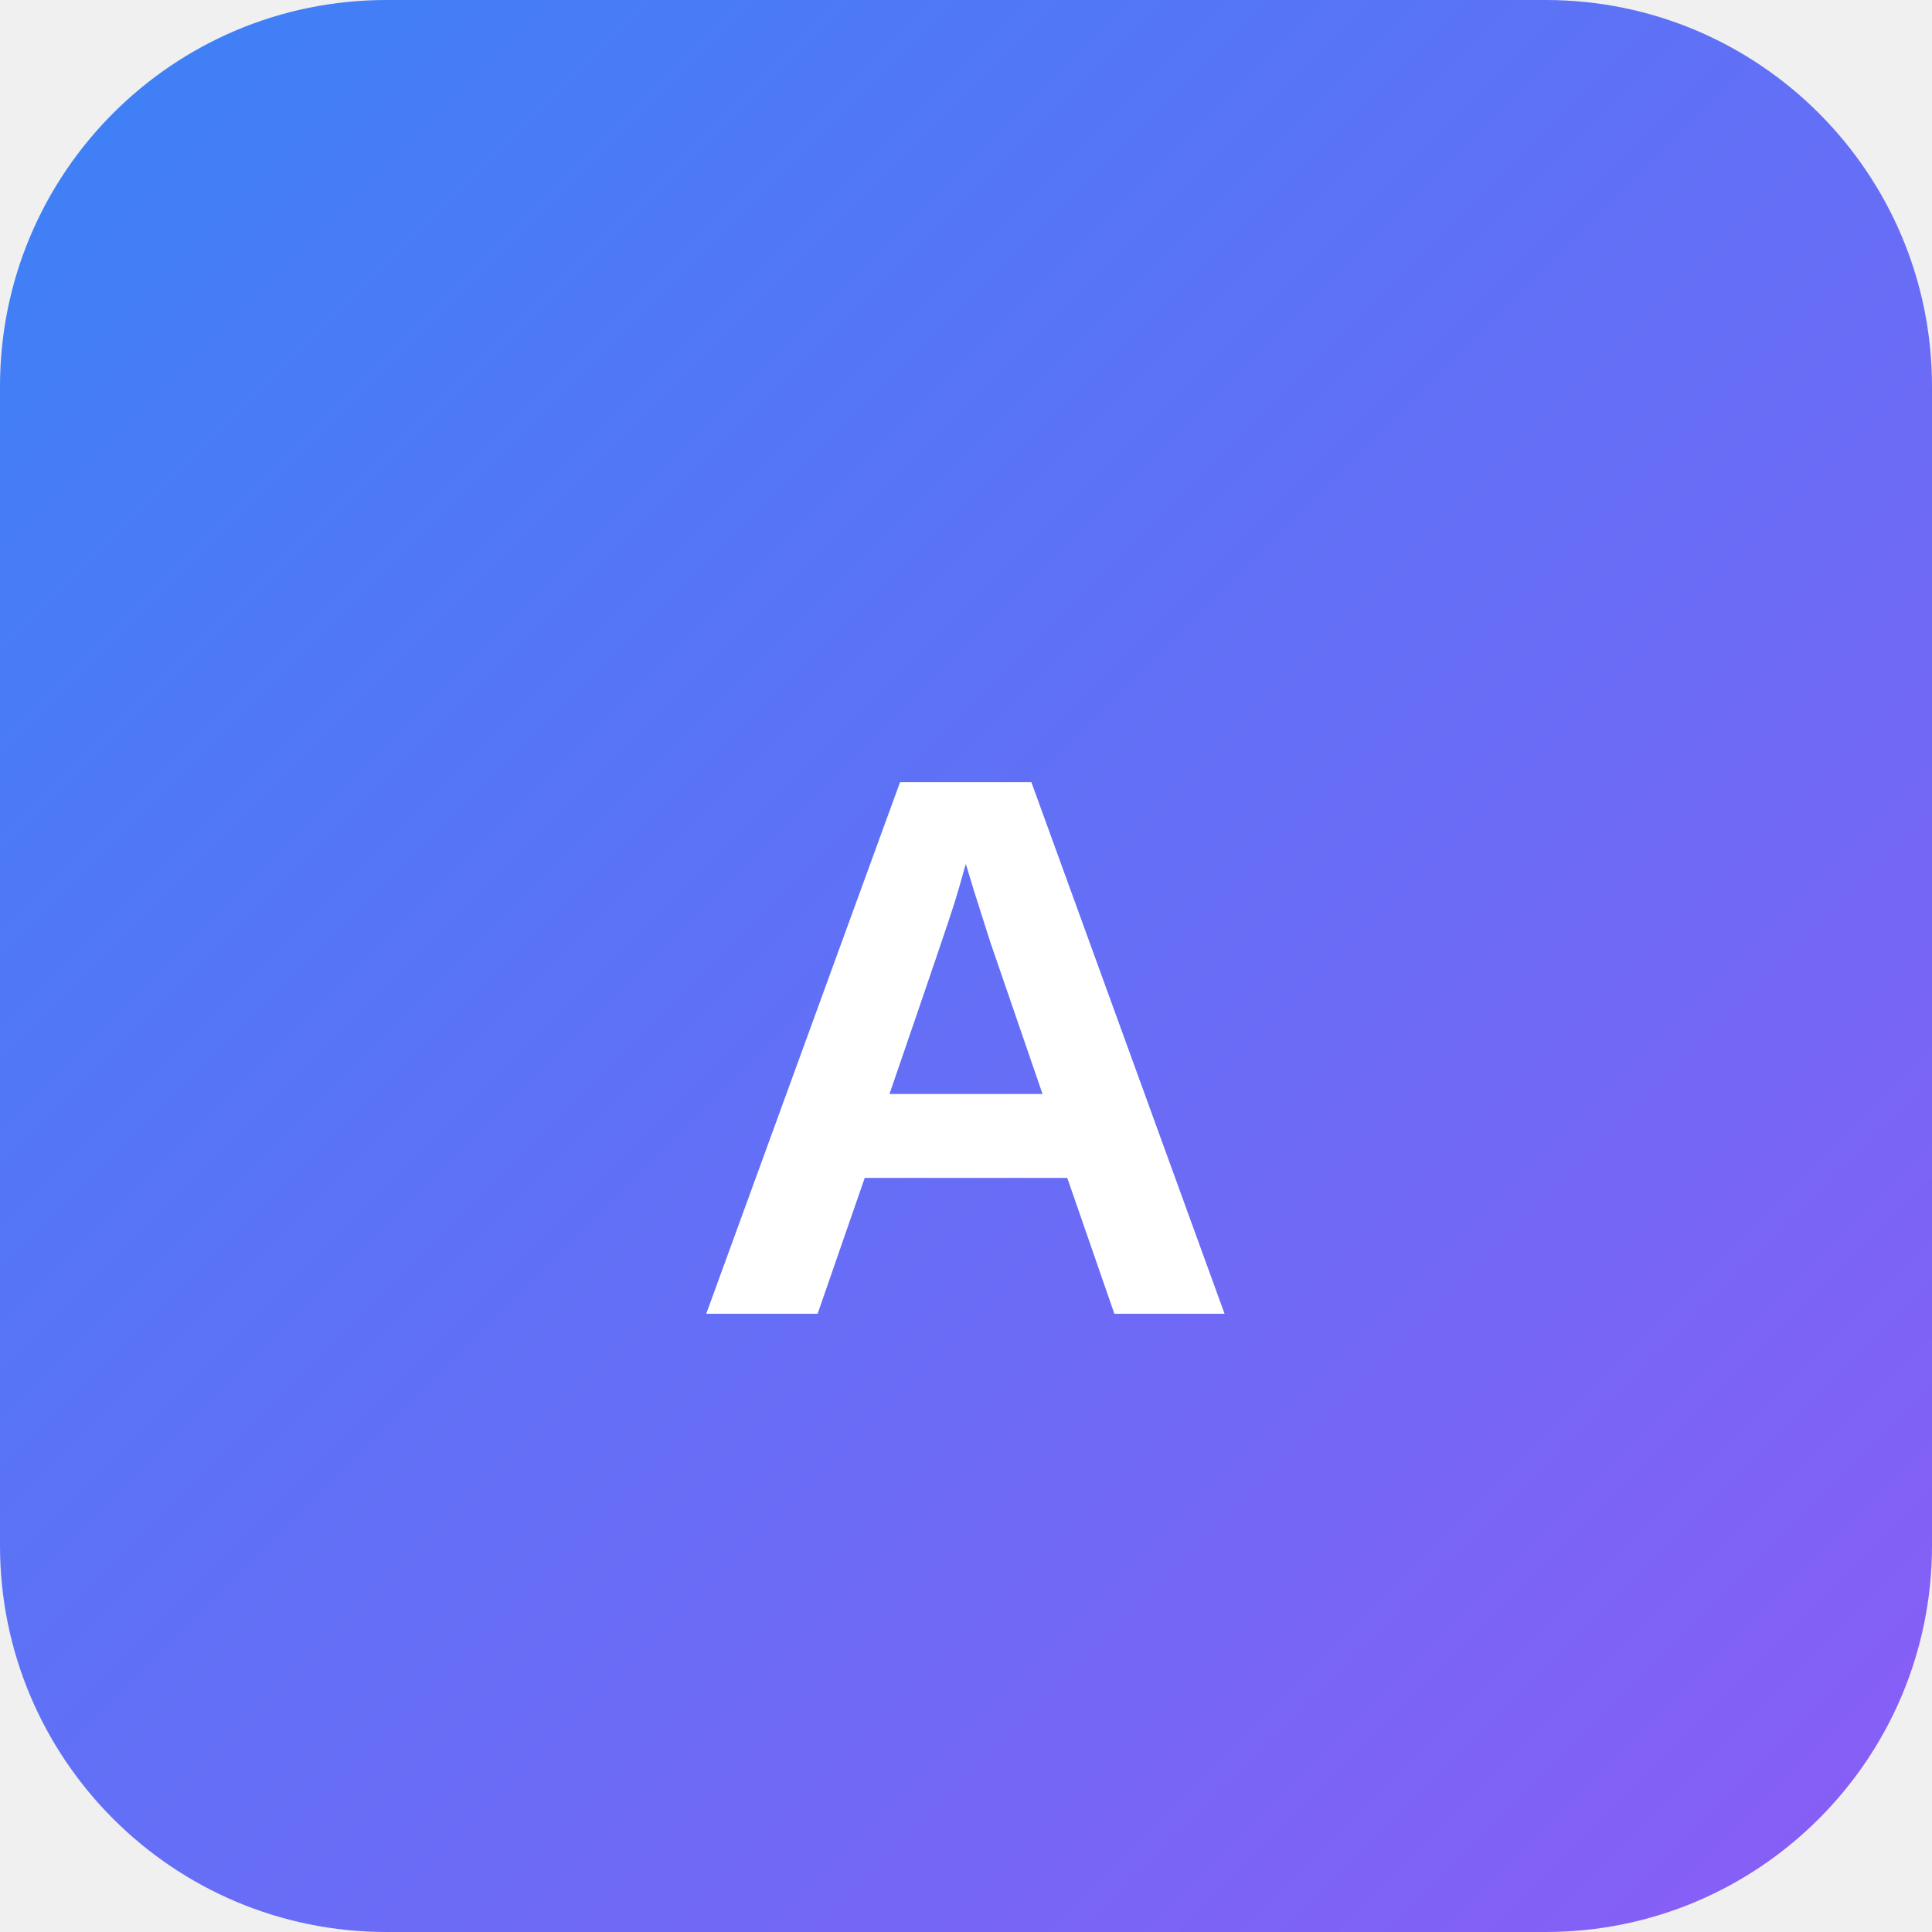
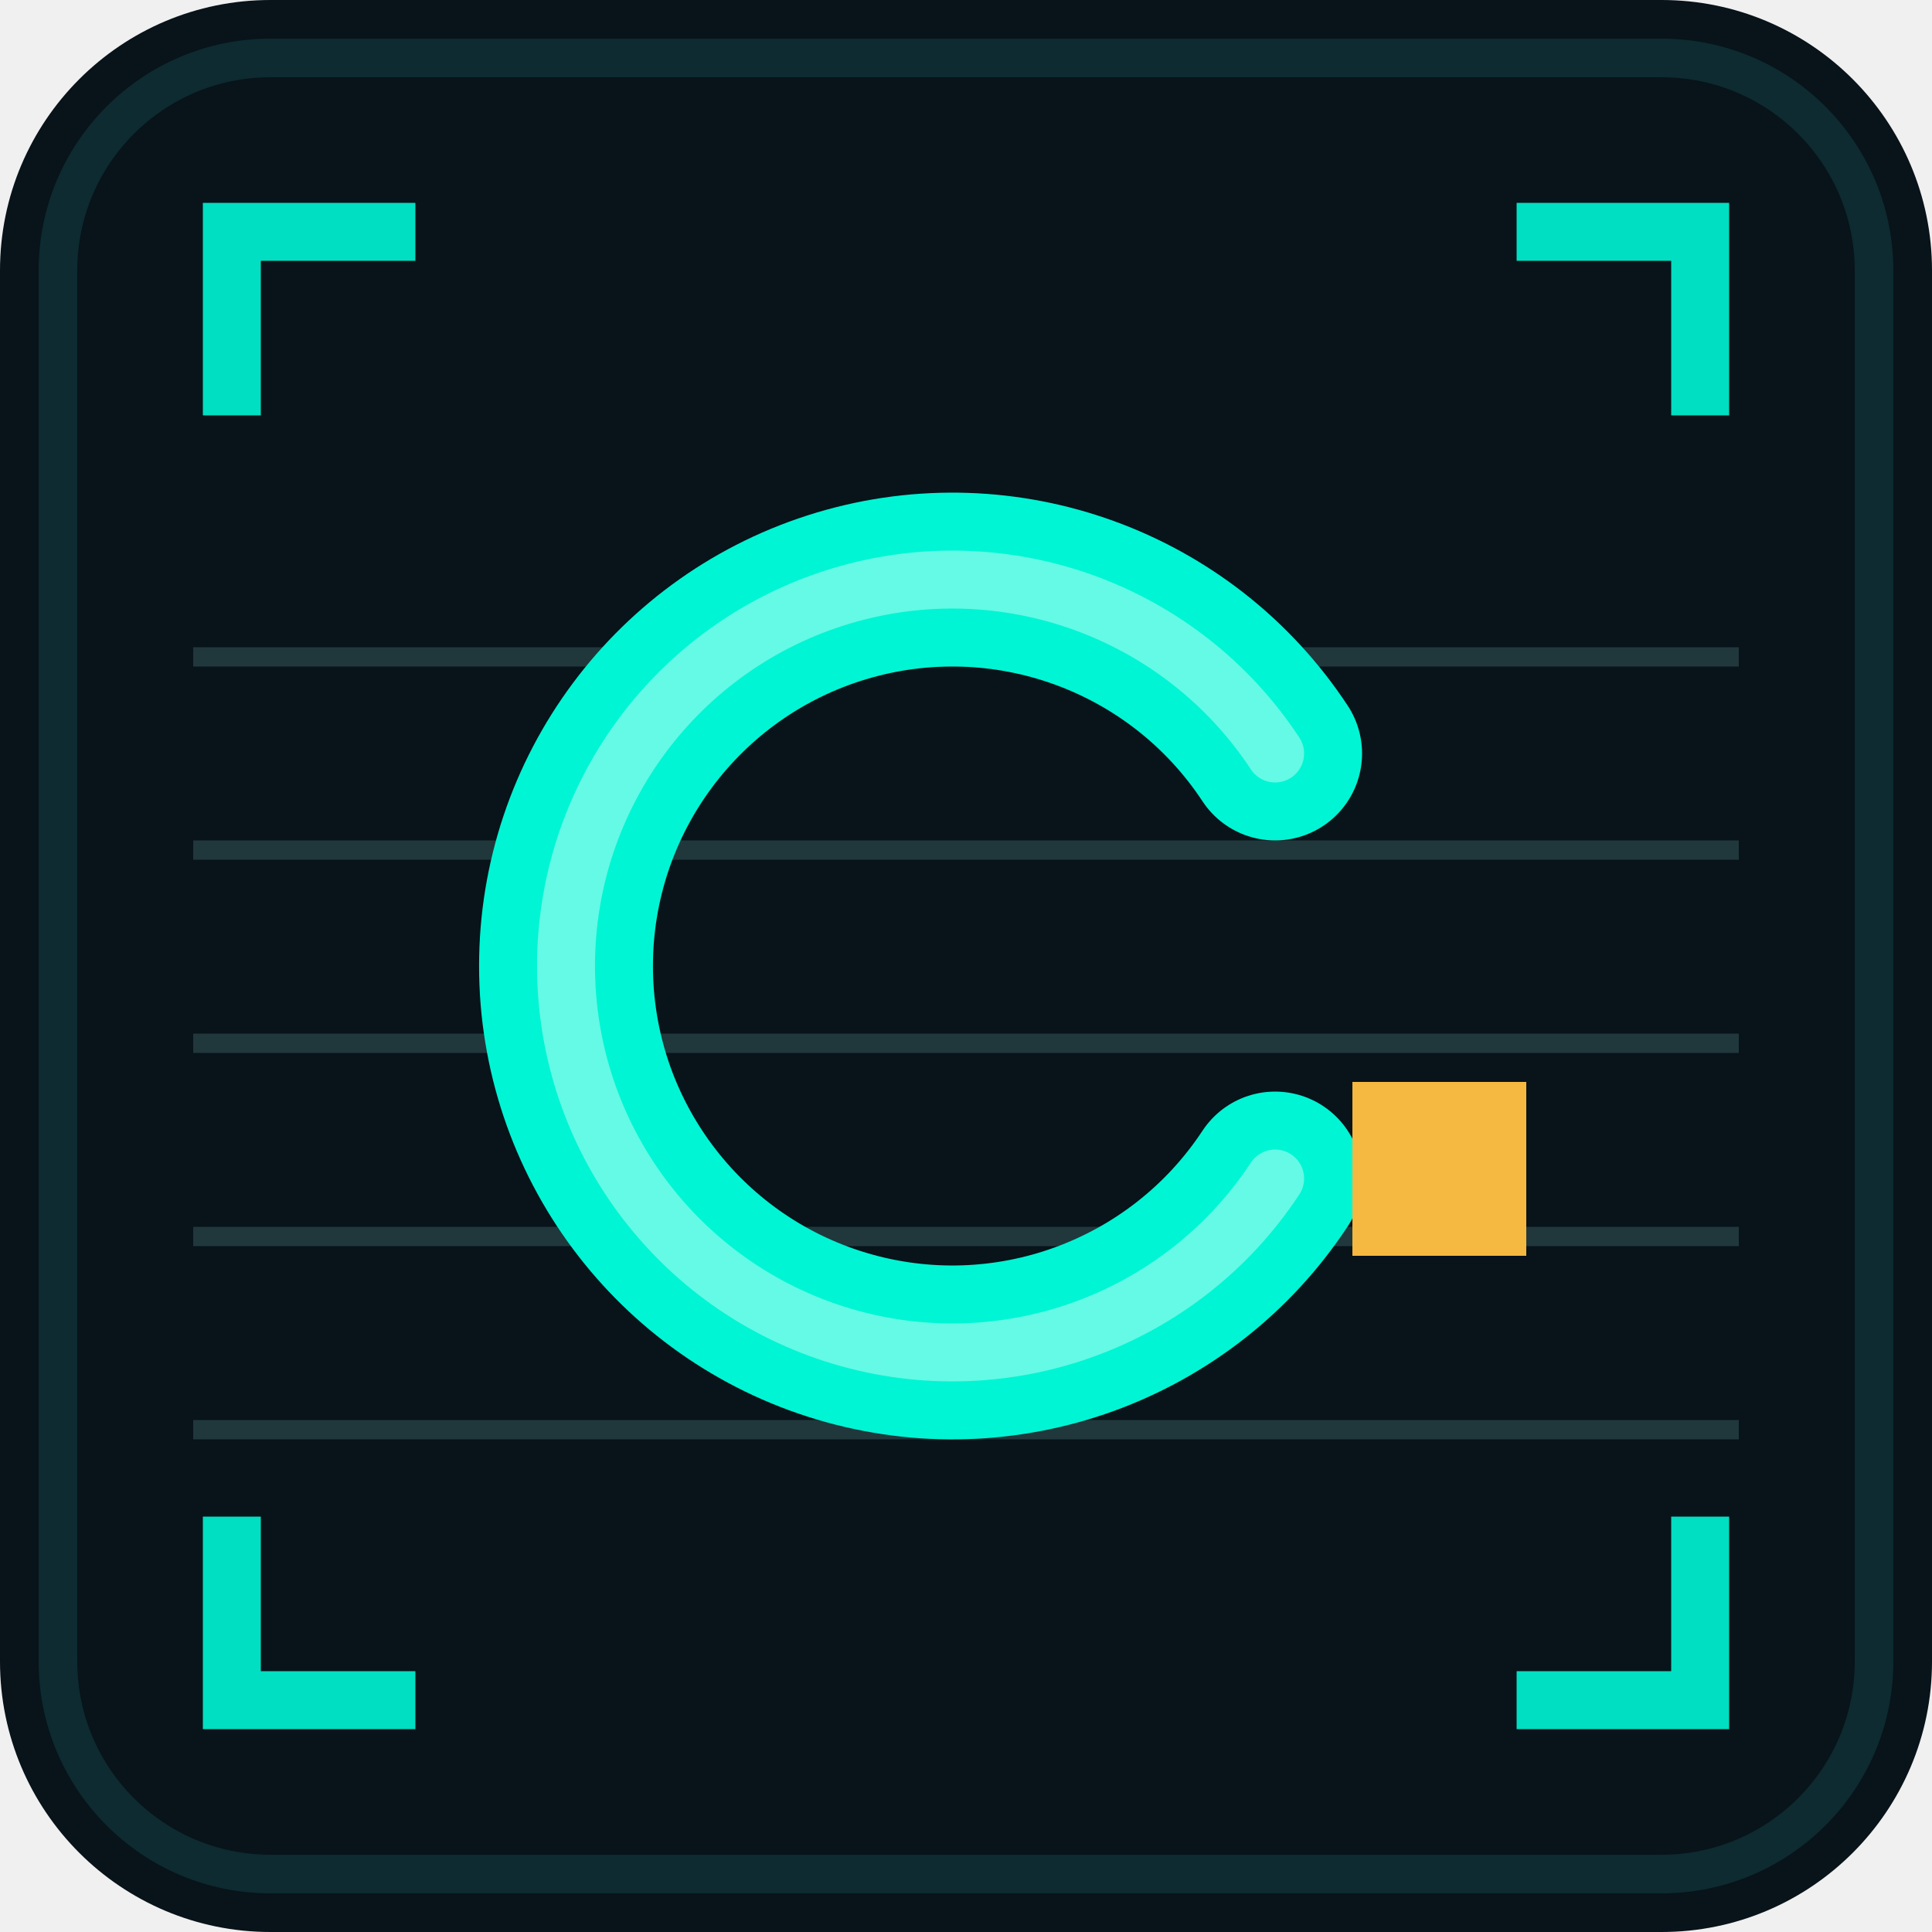
<svg xmlns="http://www.w3.org/2000/svg" viewBox="0 0 100 100">
-   <defs>
-     <linearGradient id="grad" x1="0%" y1="0%" x2="100%" y2="100%">
-       <stop offset="0%" style="stop-color:#3b82f6;stop-opacity:1" />
-       <stop offset="100%" style="stop-color:#8b5cf6;stop-opacity:1" />
-     </linearGradient>
-   </defs>
-   <rect width="100" height="100" rx="20" fill="url(#grad)" />
-   <text x="50" y="68" font-family="Arial, sans-serif" font-size="40" font-weight="bold" fill="white" text-anchor="middle">A</text>
+   <rect width="100" height="100" rx="14" fill="#08131a" />
+   <rect x="3" y="3" width="94" height="94" rx="11" fill="none" stroke="#0d2b30" stroke-width="2" />
+   <path d="M12 20 V12 H20 M80 12 H88 V20 M88 80 V88 H80 M20 88 H12 V80" fill="none" stroke="#00f5d4" stroke-width="3" stroke-linecap="square" opacity="0.9" />
+   <g opacity="0.16" stroke="#9dfff0" stroke-width="1">
+     <line x1="10" y1="34" x2="90" y2="34" />
+     <line x1="10" y1="44" x2="90" y2="44" />
+     <line x1="10" y1="54" x2="90" y2="54" />
+     <line x1="10" y1="64" x2="90" y2="64" />
+     <line x1="10" y1="74" x2="90" y2="74" />
+   </g>
+   <path d="M66 39 A20 20 0 1 0 66 61" fill="none" stroke="#00f5d4" stroke-width="9" stroke-linecap="round" />
+   <path d="M66 39 A20 20 0 1 0 66 61" fill="none" stroke="#b6fff2" stroke-width="3" stroke-linecap="round" opacity="0.55" />
+   <rect x="70" y="56" width="9" height="9" fill="#f5b840" />
</svg>
